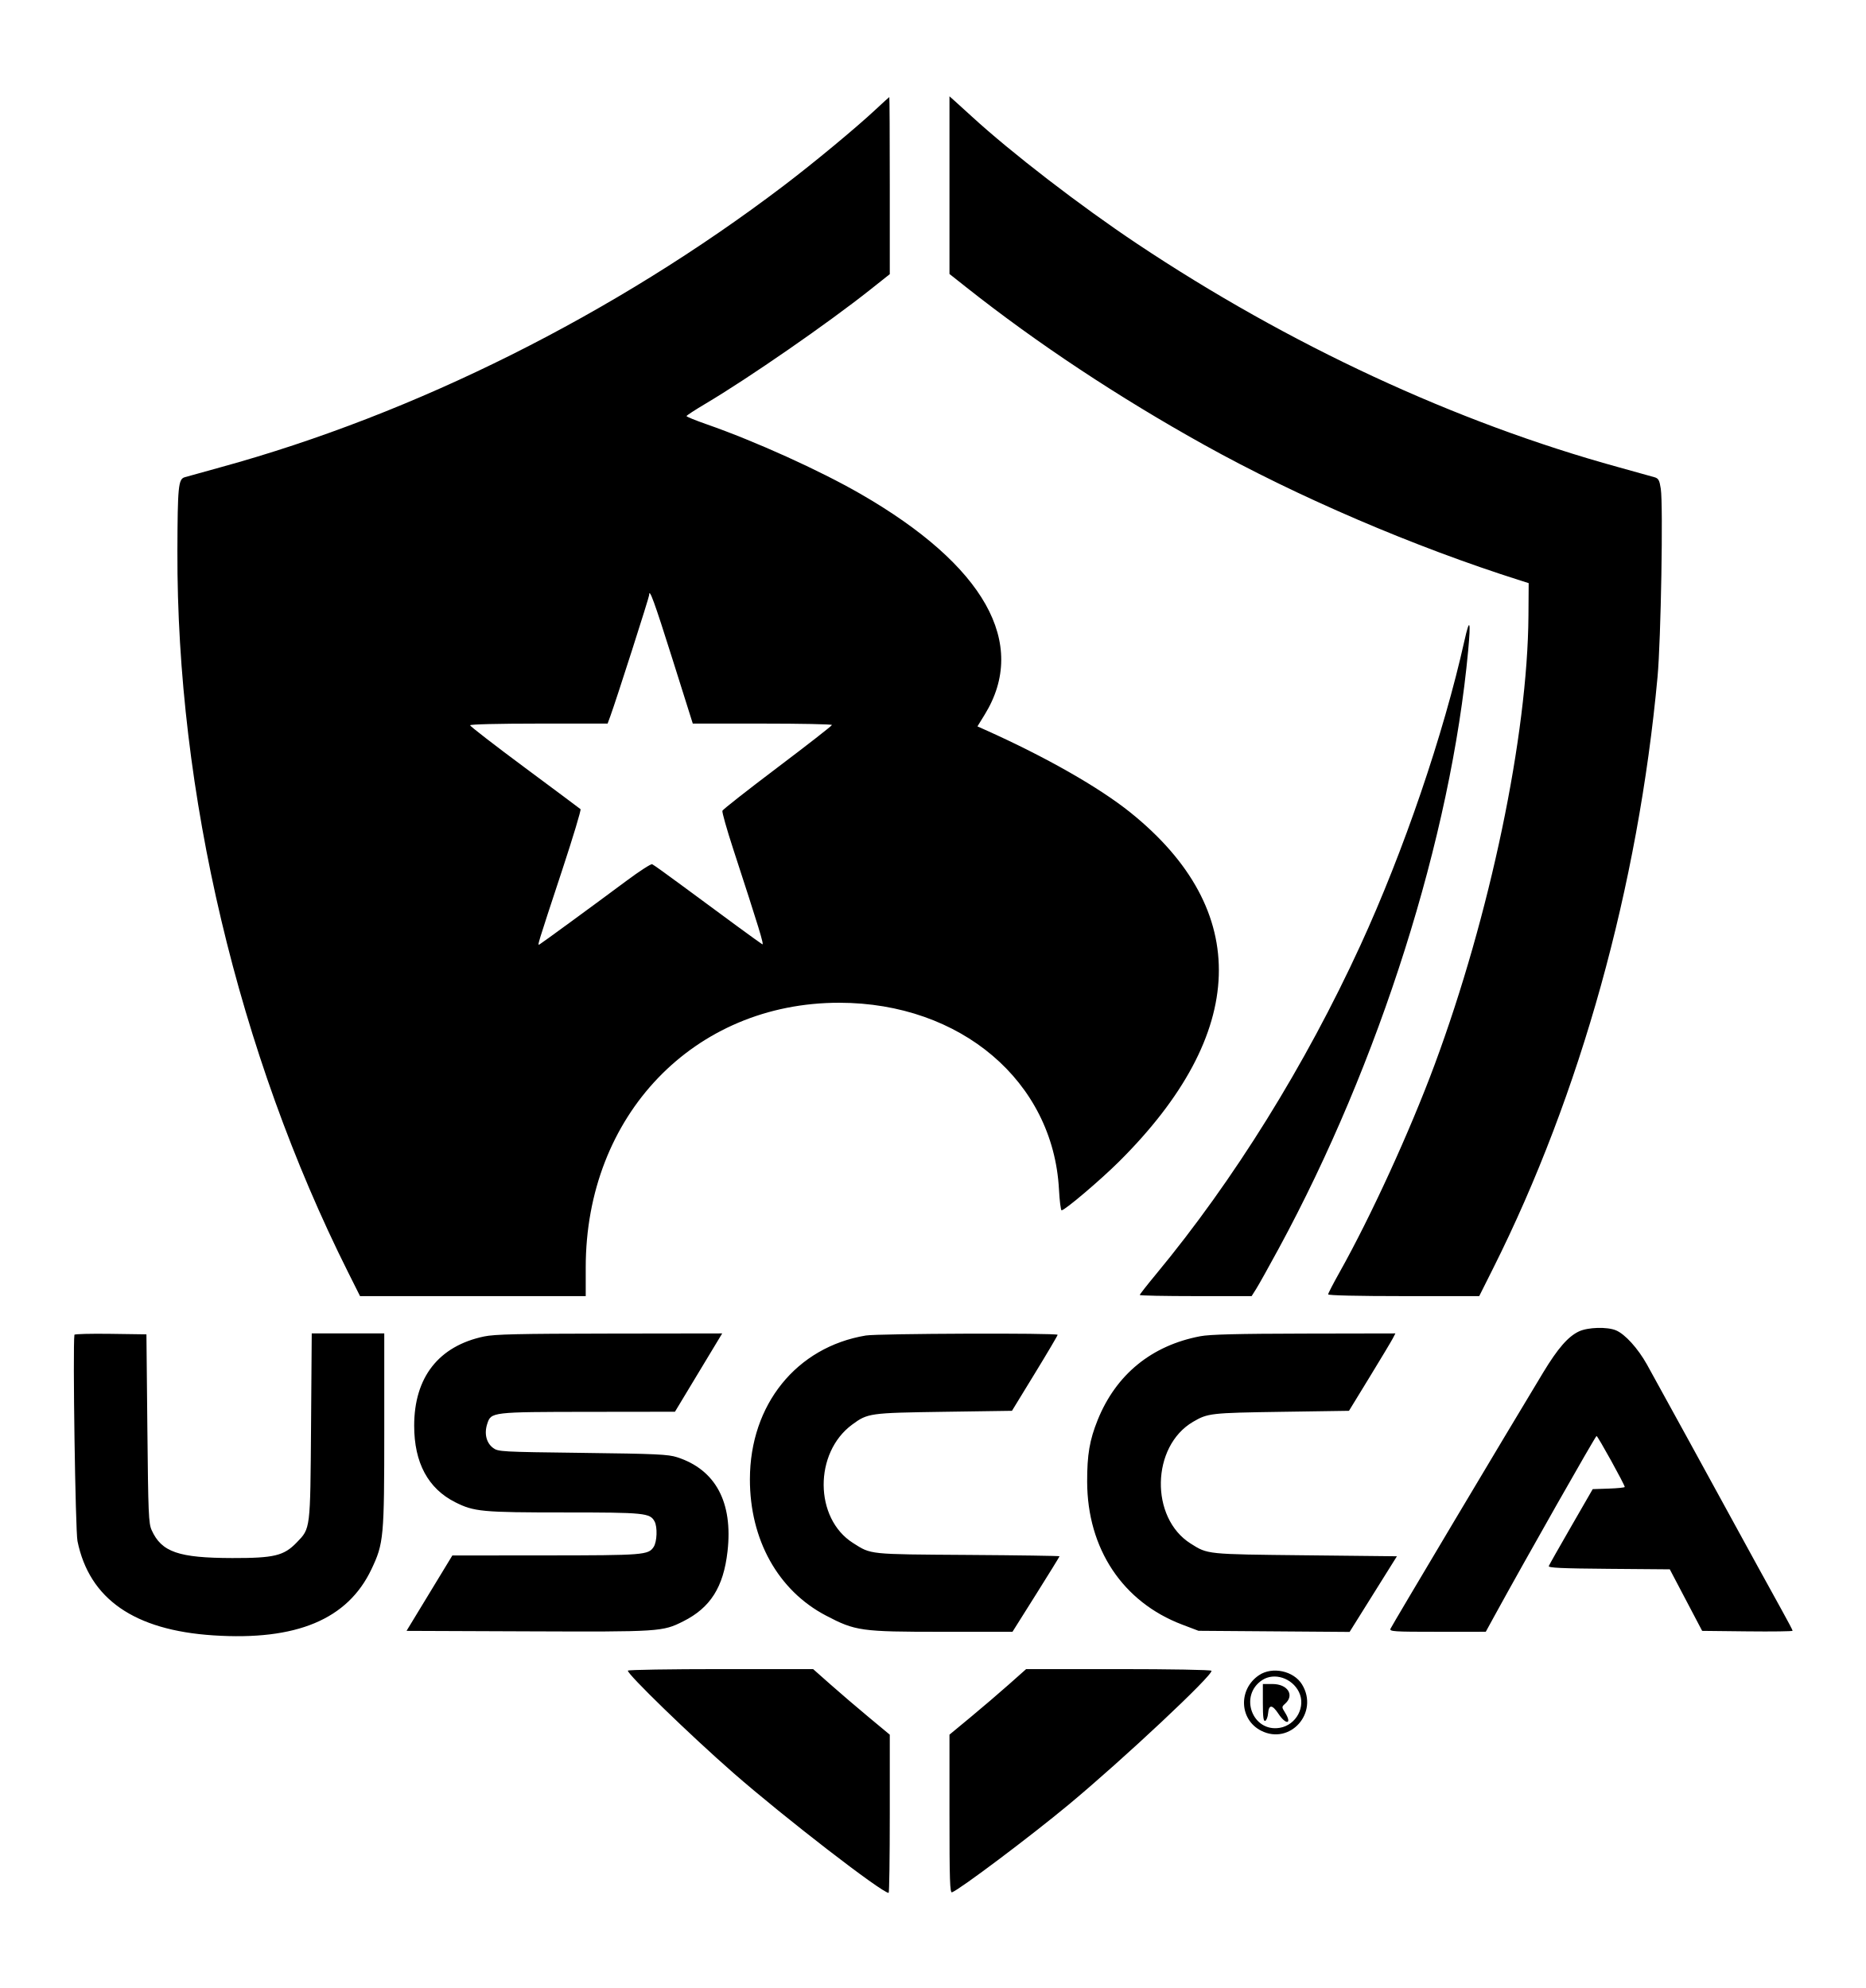
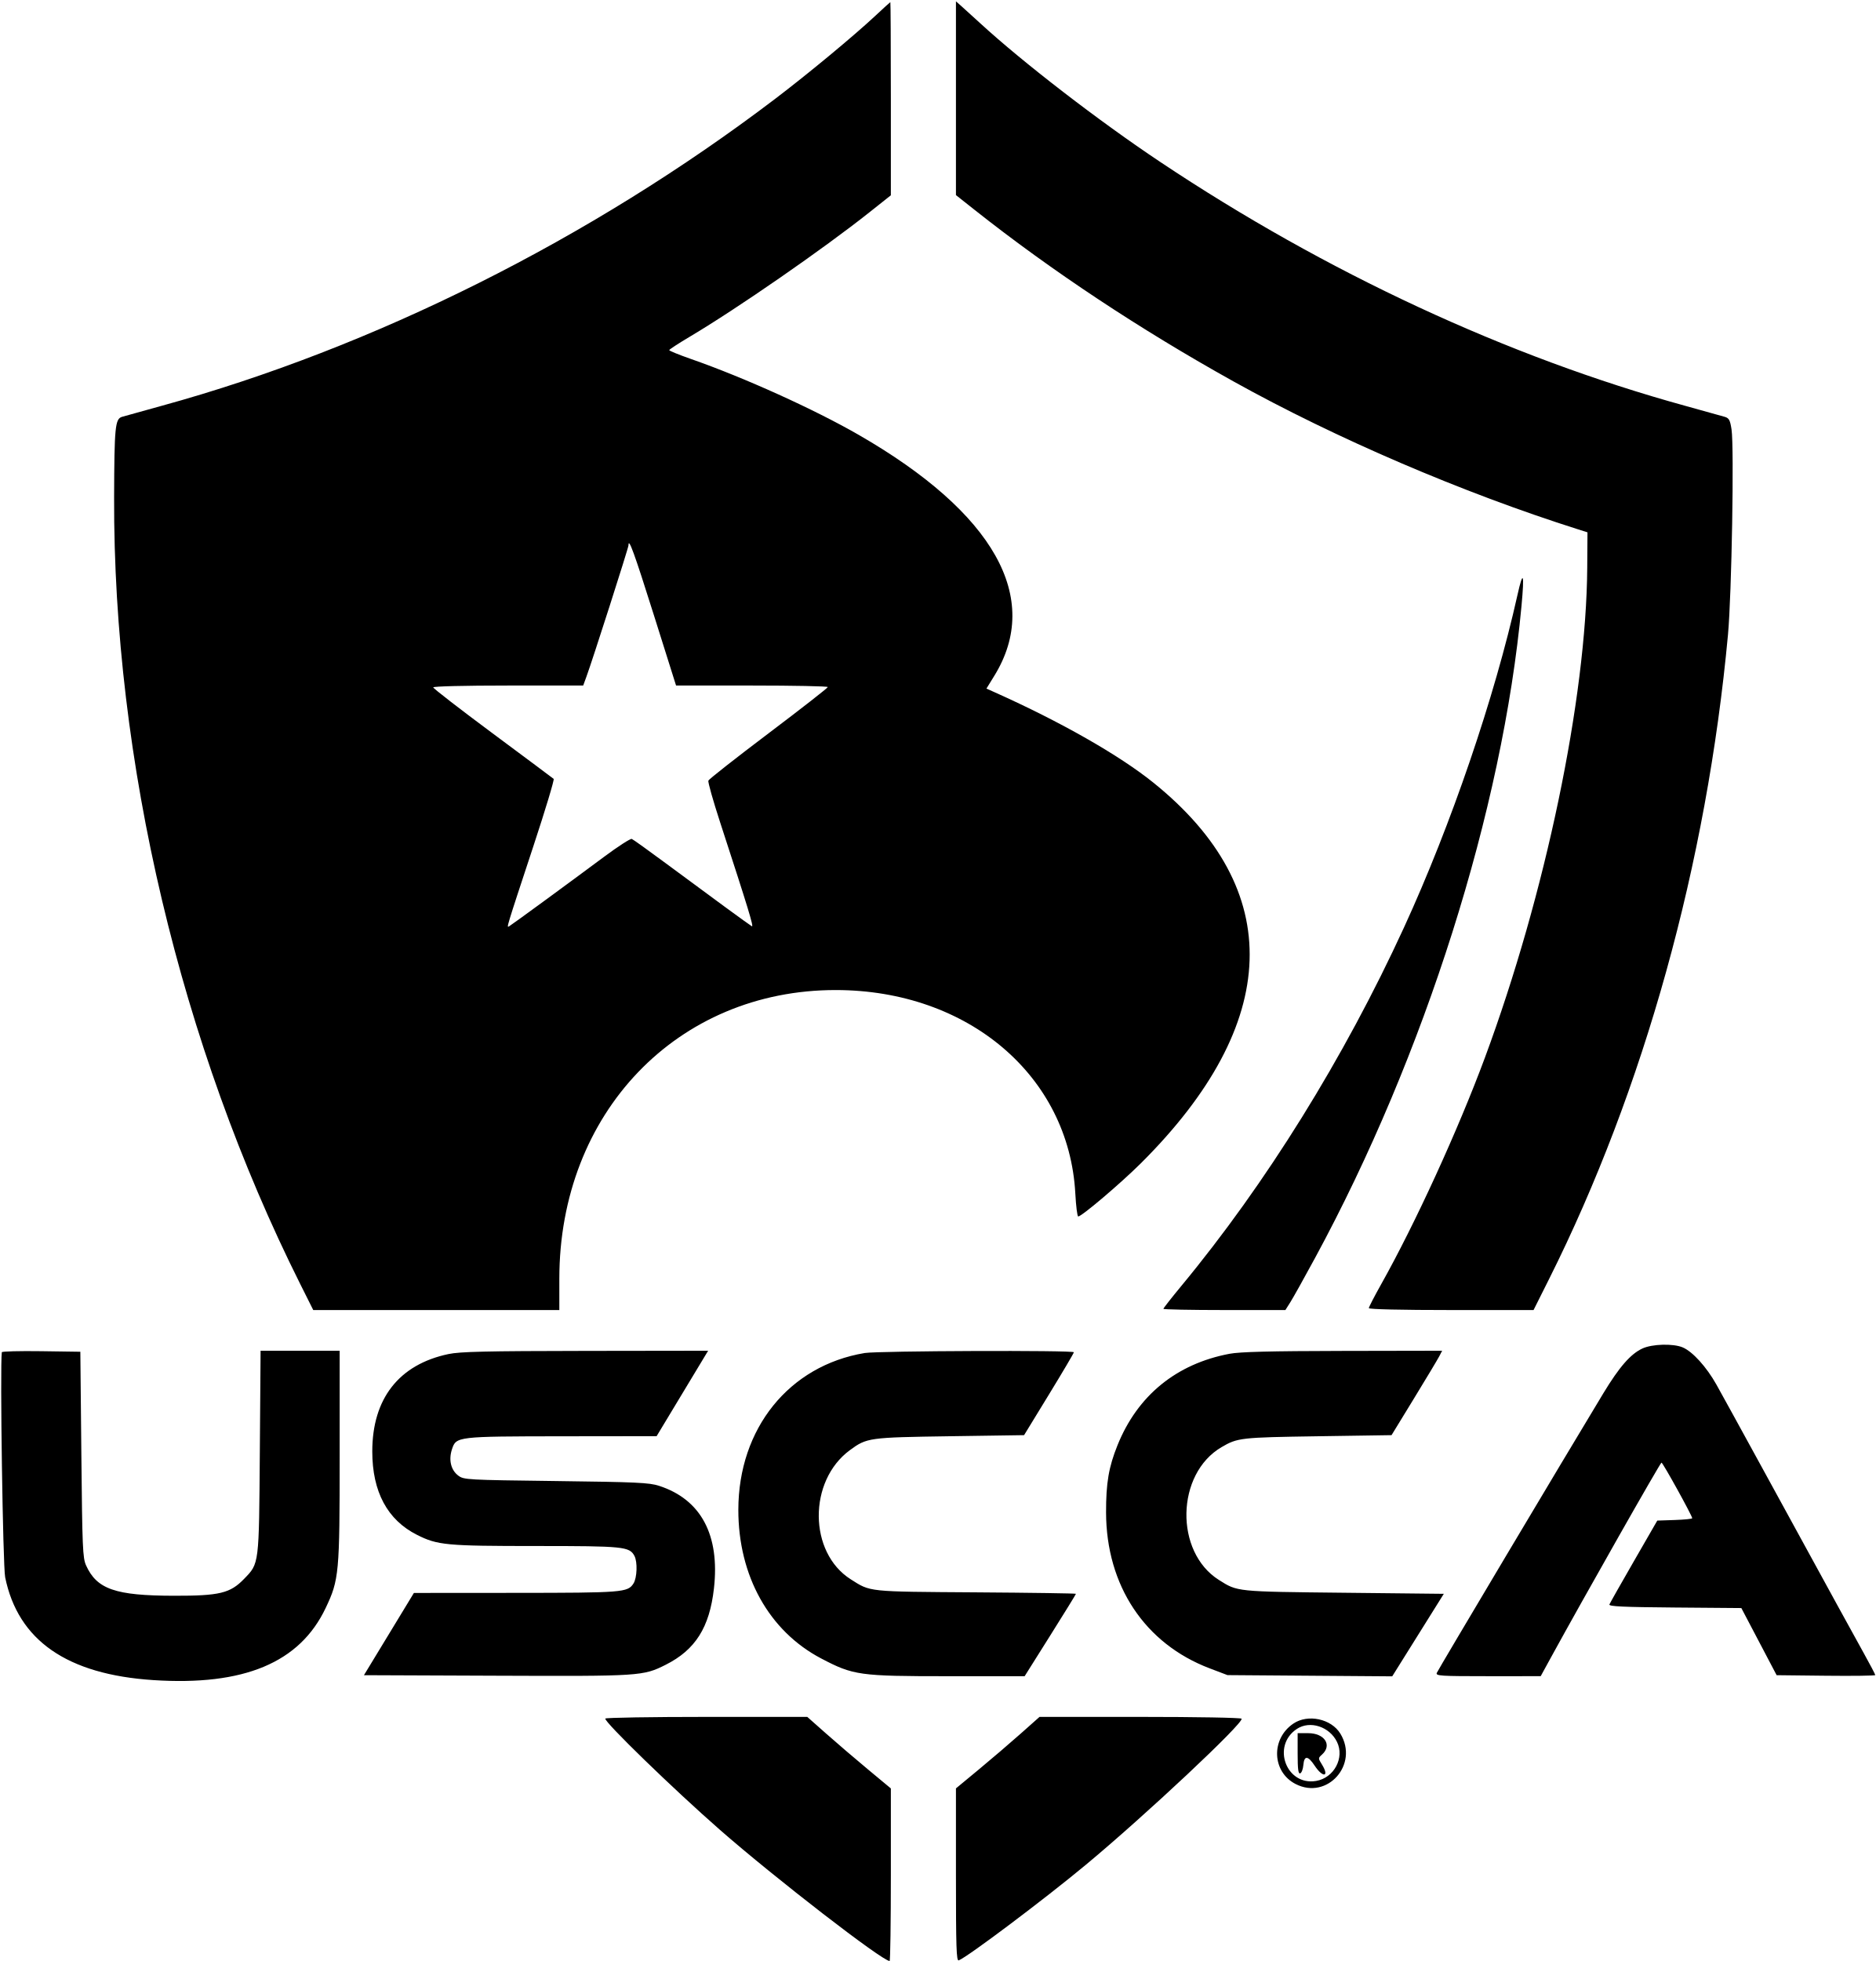
- <svg xmlns="http://www.w3.org/2000/svg" width="1000" height="1066" viewBox="0 0 1000 1066" version="1.1">
+ <svg xmlns="http://www.w3.org/2000/svg" width="922" height="964" viewBox="39 51 922 964" version="1.1">
  <path d="M 469.500 58.644 C 458.894 68.565, 436.215 87.365, 420 99.676 C 329.314 168.528, 222.683 221.867, 118.500 250.489 C 109.150 253.058, 100.375 255.497, 99 255.909 C 95.601 256.928, 95.220 260.797, 95.104 295.500 C 94.668 424.973, 127.707 564.581, 186.630 682.250 L 193.014 695 253.507 695 L 314 695 314 679.625 C 314 598.127, 371.987 537.611, 450 537.694 C 515.034 537.762, 564.598 579.898, 567.695 637.750 C 568.026 643.938, 568.665 649, 569.115 649 C 570.827 649, 589.936 632.777, 599.912 622.855 C 669.102 554.038, 671.246 488.152, 606 435.682 C 589.259 422.219, 560.534 405.861, 528.247 391.404 L 523.994 389.500 527.904 383.149 C 551.377 345.024, 527.806 303.149, 461.312 264.845 C 439.409 252.228, 404.900 236.610, 378.750 227.481 C 372.837 225.416, 368.014 223.451, 368.032 223.114 C 368.049 222.776, 372.613 219.800, 378.174 216.500 C 401.446 202.690, 443.809 173.354, 466.532 155.313 L 477 147.003 477 99.501 C 477 73.376, 476.887 52.021, 476.750 52.048 C 476.613 52.074, 473.350 55.042, 469.500 58.644 M 509 99.281 L 509 146.911 518.250 154.231 C 556.029 184.128, 599.508 212.928, 645.492 238.517 C 695.723 266.469, 758.016 293.200, 815 311.259 L 819.500 312.685 819.381 330.093 C 818.941 394.414, 798.818 490.720, 769.043 571 C 755.876 606.500, 734.855 652.404, 718.069 682.312 C 714.731 688.259, 712 693.547, 712 694.062 C 712 694.630, 727.961 695, 752.494 695 L 792.987 695 800.563 679.874 C 847.303 586.549, 878.176 475.401, 888.579 363 C 890.406 343.258, 891.658 270.830, 890.323 262.083 C 889.626 257.516, 889.104 256.547, 886.998 255.913 C 885.624 255.499, 876.850 253.054, 867.500 250.480 C 780.300 226.476, 690.978 184.989, 609.500 130.649 C 579.308 110.514, 542.102 81.859, 521.011 62.500 C 517.416 59.200, 513.243 55.409, 511.737 54.076 L 509 51.651 509 99.281 M 348 319.091 C 348 320.285, 330.304 375.527, 327.287 383.750 L 325.728 388 288.864 388 C 267.286 388, 252 388.379, 252 388.913 C 252 389.416, 265.163 399.598, 281.250 411.541 C 297.337 423.483, 310.823 433.542, 311.217 433.894 C 311.611 434.246, 307.189 448.926, 301.391 466.517 C 287.554 508.496, 287.968 507.128, 289.348 506.332 C 290.724 505.538, 318.467 485.237, 335.957 472.225 C 342.815 467.123, 348.960 463.154, 349.613 463.405 C 350.267 463.656, 357.708 468.983, 366.151 475.242 C 388.043 491.475, 407.310 505.572, 408.645 506.335 C 409.740 506.960, 407.056 498.163, 393.060 455.255 C 389.607 444.671, 387.001 435.439, 387.270 434.740 C 387.538 434.041, 400.860 423.576, 416.874 411.485 C 432.888 399.393, 445.993 389.163, 445.995 388.750 C 445.998 388.337, 429.213 388, 408.696 388 L 371.392 388 360.503 353.439 C 350.829 322.739, 348 314.965, 348 319.091 M 785.074 343.500 C 773.831 393.891, 752.494 456.412, 729.324 506.855 C 699.792 571.151, 661.493 632.807, 619.816 683.149 C 614.967 689.006, 611 694.068, 611 694.399 C 611 694.729, 624.494 695, 640.987 695 L 670.975 695 673.459 691.064 C 674.826 688.900, 680.288 679.112, 685.599 669.314 C 739.517 569.827, 777.779 448.979, 787.062 348.851 C 788.561 332.674, 787.892 330.871, 785.074 343.500 M 846.500 713.905 C 840.677 716.614, 835.123 722.989, 827.251 736 C 807.843 768.080, 745.944 871.982, 745.406 873.385 C 744.845 874.846, 747.251 874.999, 770.643 874.993 L 796.500 874.986 801.563 865.743 C 817.837 836.034, 855.305 770, 855.888 770 C 856.549 770, 871 796.144, 871 797.340 C 871 797.660, 867.135 798.052, 862.411 798.211 L 853.823 798.500 842.296 818.500 C 835.956 829.500, 830.550 839.056, 830.283 839.736 C 829.904 840.699, 837.016 841.031, 862.473 841.236 L 895.150 841.500 903.825 858 L 912.500 874.500 936.750 874.768 C 950.087 874.915, 961 874.768, 961 874.441 C 961 874.114, 958.454 869.268, 955.343 863.673 C 949.903 853.892, 943.173 841.616, 904.807 771.500 C 895.177 753.900, 885.324 735.978, 882.912 731.674 C 878.022 722.950, 871.157 715.383, 866.282 713.345 C 861.587 711.383, 851.296 711.674, 846.500 713.905 M 39.895 715.728 C 38.955 722.640, 40.413 820.859, 41.538 826.366 C 47.883 857.423, 71.985 874.150, 114.376 876.914 C 158.927 879.820, 186.339 868.362, 199.103 841.500 C 205.724 827.568, 206 824.563, 206 766.542 L 206 715 186.559 715 L 167.119 715 166.747 764.750 C 166.329 820.664, 166.482 819.434, 159.008 827.160 C 152.158 834.242, 146.944 835.494, 124.500 835.451 C 95.693 835.396, 86.601 832.247, 81.298 820.486 C 79.667 816.871, 79.453 811.803, 79 766 L 78.500 715.500 59.250 715.228 C 48.662 715.079, 39.953 715.304, 39.895 715.728 M 259.500 716.636 C 235.163 721.756, 222.035 738.528, 222.035 764.500 C 222.035 784.318, 229.466 798.181, 244.018 805.509 C 254.135 810.604, 258.368 811, 302.716 811 C 345.636 811, 348.477 811.286, 350.920 815.850 C 352.514 818.828, 352.232 826.716, 350.434 829.460 C 347.579 833.818, 345.301 833.998, 292.601 834.035 L 242.500 834.070 230.218 854.285 L 217.936 874.500 283.031 874.757 C 353.894 875.037, 355.180 874.954, 366.259 869.394 C 380.865 862.063, 387.843 851.041, 390.015 831.870 C 392.995 805.564, 383.631 788.069, 363 781.398 C 358.182 779.840, 351.894 779.550, 312.321 779.060 C 268.454 778.516, 267.061 778.439, 264.336 776.403 C 260.701 773.687, 259.494 768.702, 261.207 763.472 C 263.280 757.141, 263.455 757.120, 315.668 757.056 L 361.835 757 372.536 739.250 C 378.421 729.487, 384.120 720.038, 385.200 718.250 L 387.163 715 326.832 715.082 C 277.775 715.148, 265.192 715.438, 259.500 716.636 M 464.164 716.121 C 426.983 722.303, 402.068 753.179, 402.013 793.140 C 401.969 825.624, 417.108 852.819, 442.722 866.265 C 458.578 874.589, 461.512 875, 505.047 875 L 542.773 875 555.387 854.945 C 562.324 843.915, 568 834.713, 568 834.497 C 568 834.281, 545.837 833.956, 518.750 833.775 C 465.131 833.417, 467.152 833.628, 457.278 827.370 C 436.503 814.204, 436.268 779.015, 456.855 763.875 C 465.185 757.749, 466.136 757.617, 506 757.034 L 542.500 756.500 554.732 736.500 C 561.460 725.500, 566.972 716.163, 566.982 715.750 C 567.007 714.694, 470.656 715.042, 464.164 716.121 M 643.500 716.503 C 617.378 721.439, 598.289 737.015, 588.446 761.424 C 584.111 772.176, 582.775 780.015, 582.808 794.500 C 582.891 830.463, 601.866 859.023, 633.713 871.122 L 642.500 874.461 683 874.762 L 723.500 875.064 736.182 854.782 L 748.864 834.500 699.682 833.973 C 646.442 833.403, 647.528 833.515, 638.260 827.664 C 616.409 813.870, 617.168 775.535, 639.553 762.416 C 647.465 757.779, 648.918 757.614, 686.834 757.045 L 723.168 756.500 734.178 738.500 C 740.234 728.600, 745.832 719.263, 746.620 717.750 L 748.051 715 699.276 715.090 C 663.350 715.157, 648.656 715.529, 643.500 716.503 M 336.613 895.817 C 335.765 897.189, 370.029 930.454, 393.004 950.562 C 420.098 974.277, 472.798 1015, 476.393 1015 C 476.727 1015, 477 995.913, 477 972.584 L 477 930.169 465.768 920.834 C 459.590 915.700, 450.344 907.788, 445.221 903.250 L 435.906 895 386.512 895 C 359.345 895, 336.891 895.368, 336.613 895.817 M 540.771 903.285 C 535.643 907.841, 526.397 915.750, 520.224 920.859 L 509 930.149 509 972.681 C 509 1008.425, 509.220 1015.129, 510.379 1014.685 C 514.738 1013.012, 552.339 984.745, 572.766 967.785 C 602.016 943.499, 650.662 897.880, 649.432 895.890 C 649.123 895.390, 627.252 895, 599.488 895 L 550.094 895 540.771 903.285 M 674.922 898.274 C 663.740 905.809, 664.354 922.058, 676.044 928.023 C 691.607 935.962, 707.219 918.345, 698.006 903.241 C 693.553 895.939, 682.056 893.466, 674.922 898.274 M 676.641 900.898 C 664.073 909.184, 671.368 928.972, 686.074 926.487 C 694.902 924.996, 700.181 915.112, 696.336 907.272 C 692.652 899.758, 683.073 896.658, 676.641 900.898 M 677 913.083 C 677 920.702, 677.305 923.066, 678.250 922.756 C 678.938 922.530, 679.640 920.693, 679.810 918.673 C 680.217 913.863, 682.053 913.971, 685.381 919 C 689.377 925.039, 692.761 924.586, 689.009 918.515 C 687.021 915.298, 687.021 915.291, 689.009 913.492 C 694.086 908.897, 690.243 903, 682.171 903 L 677 903 677 913.083" stroke="none" fill="black" fill-rule="evenodd" />
</svg>
